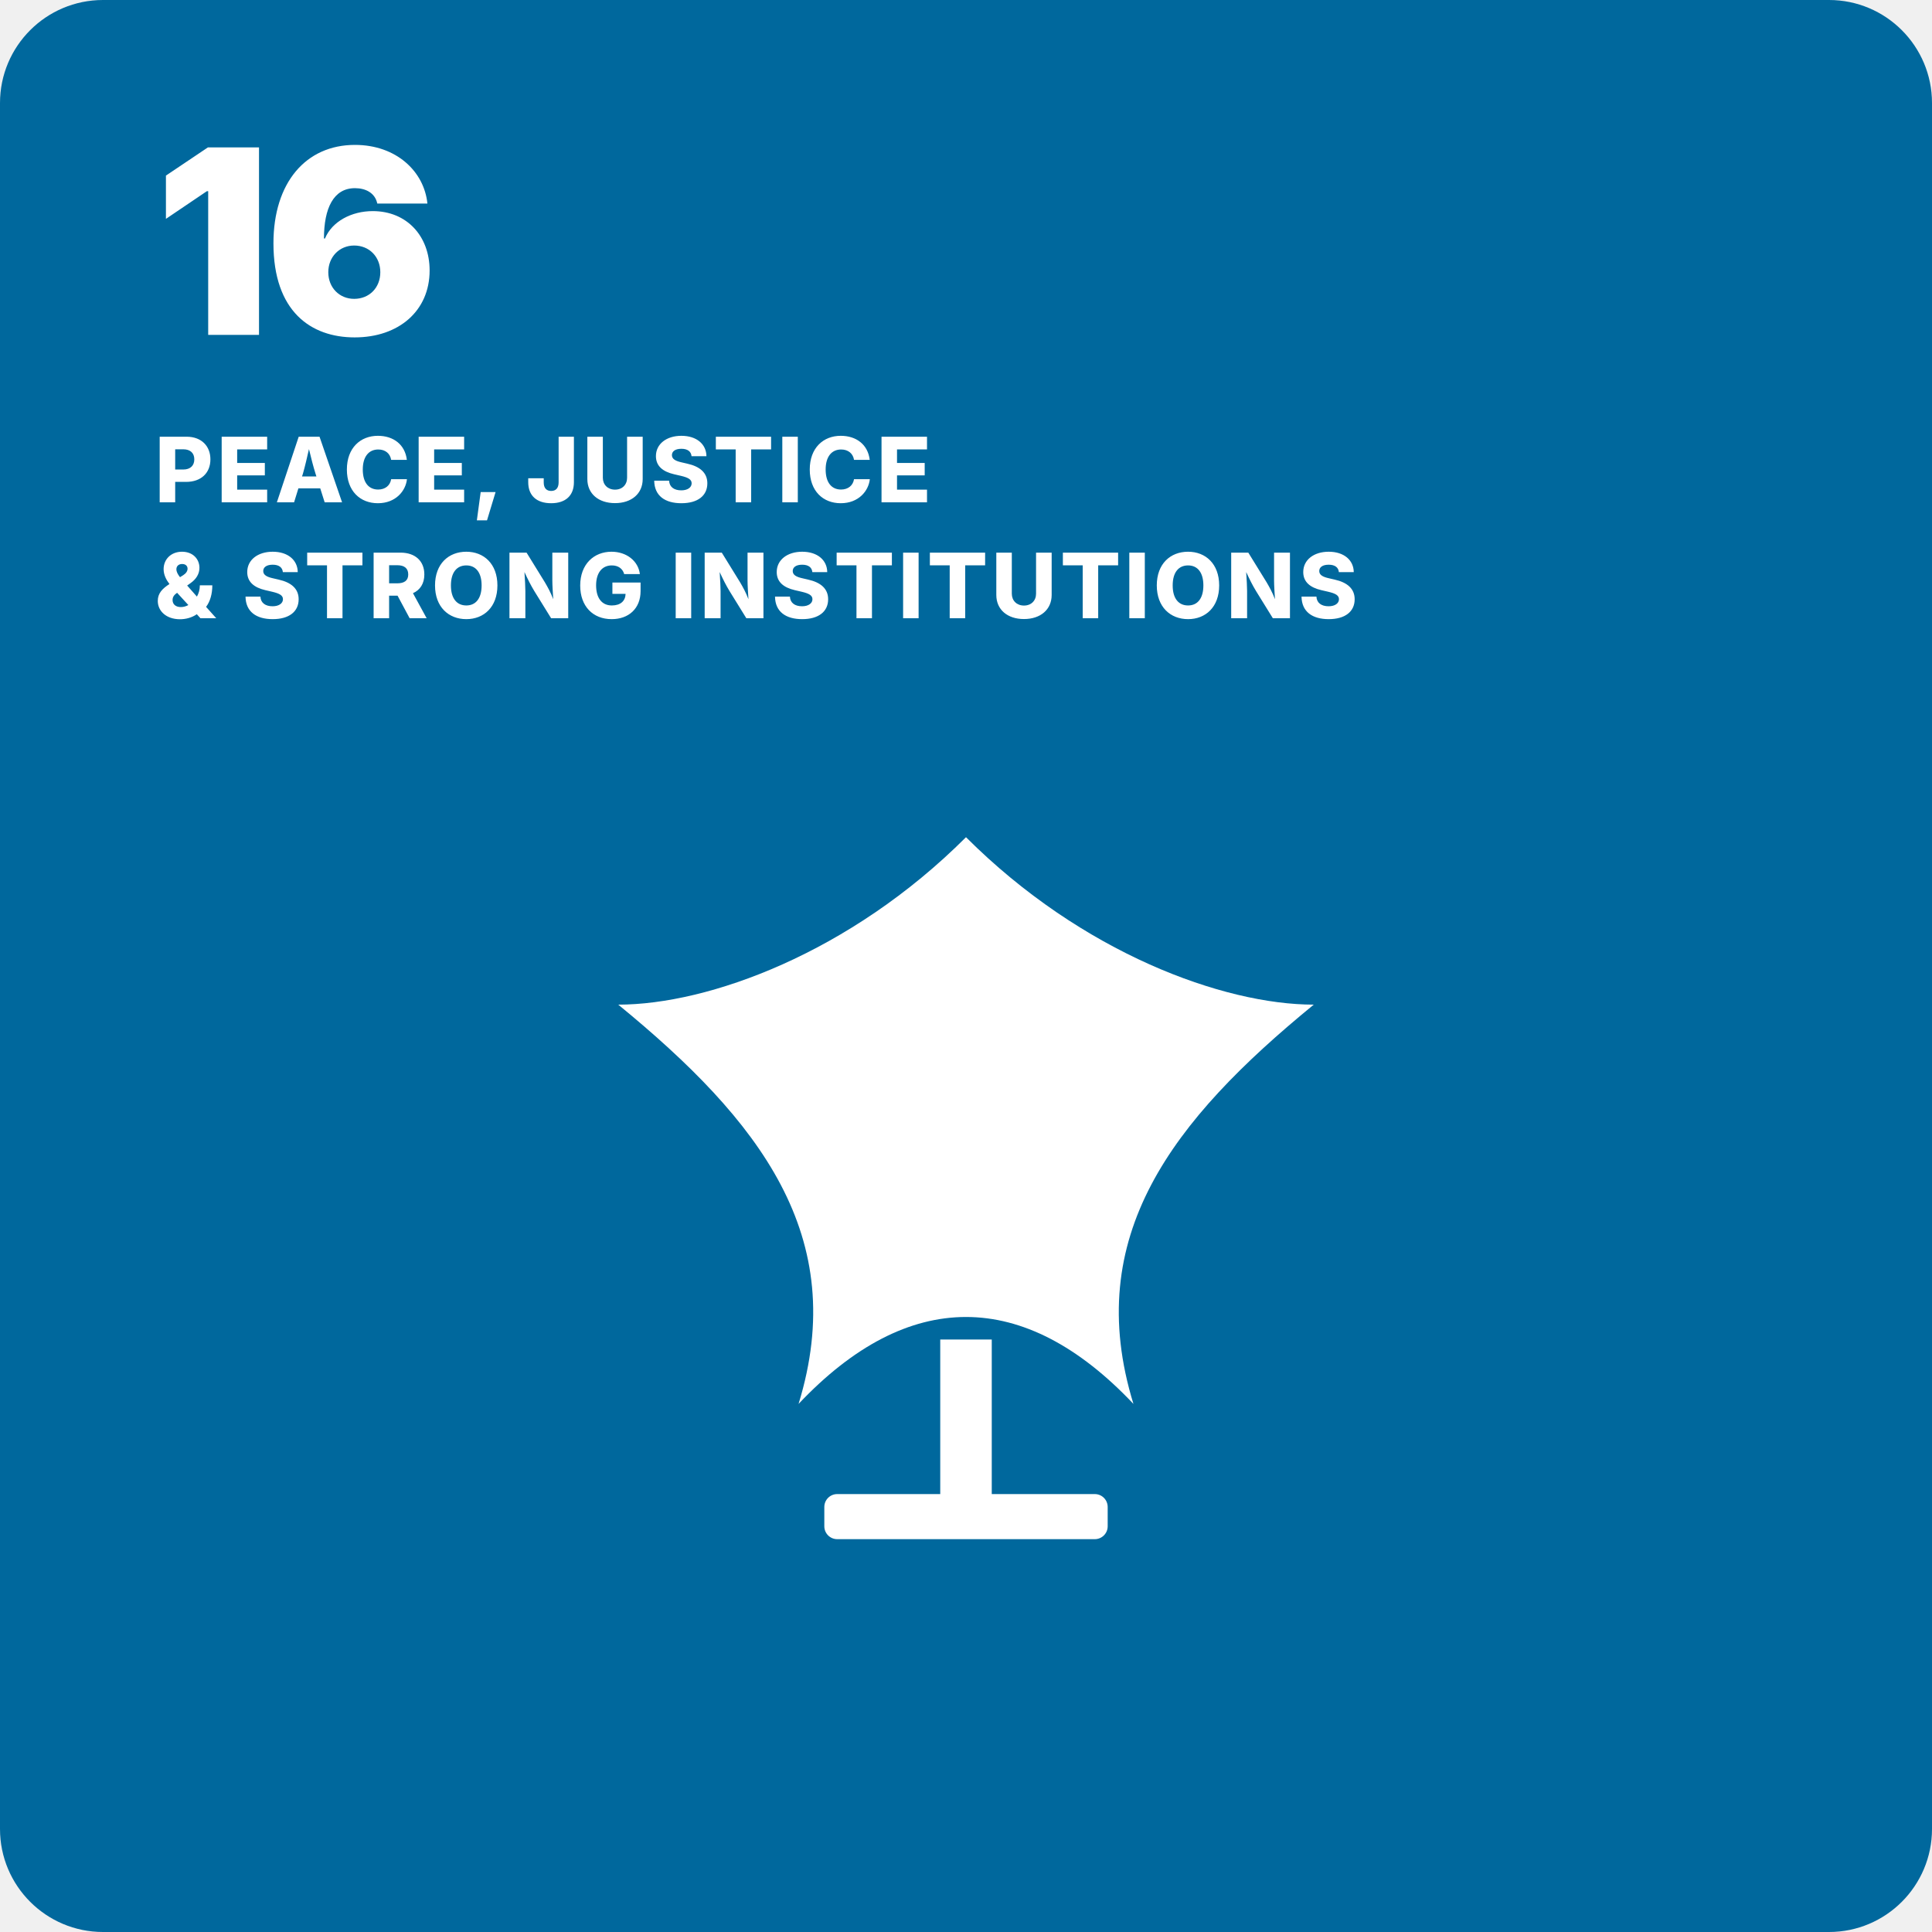
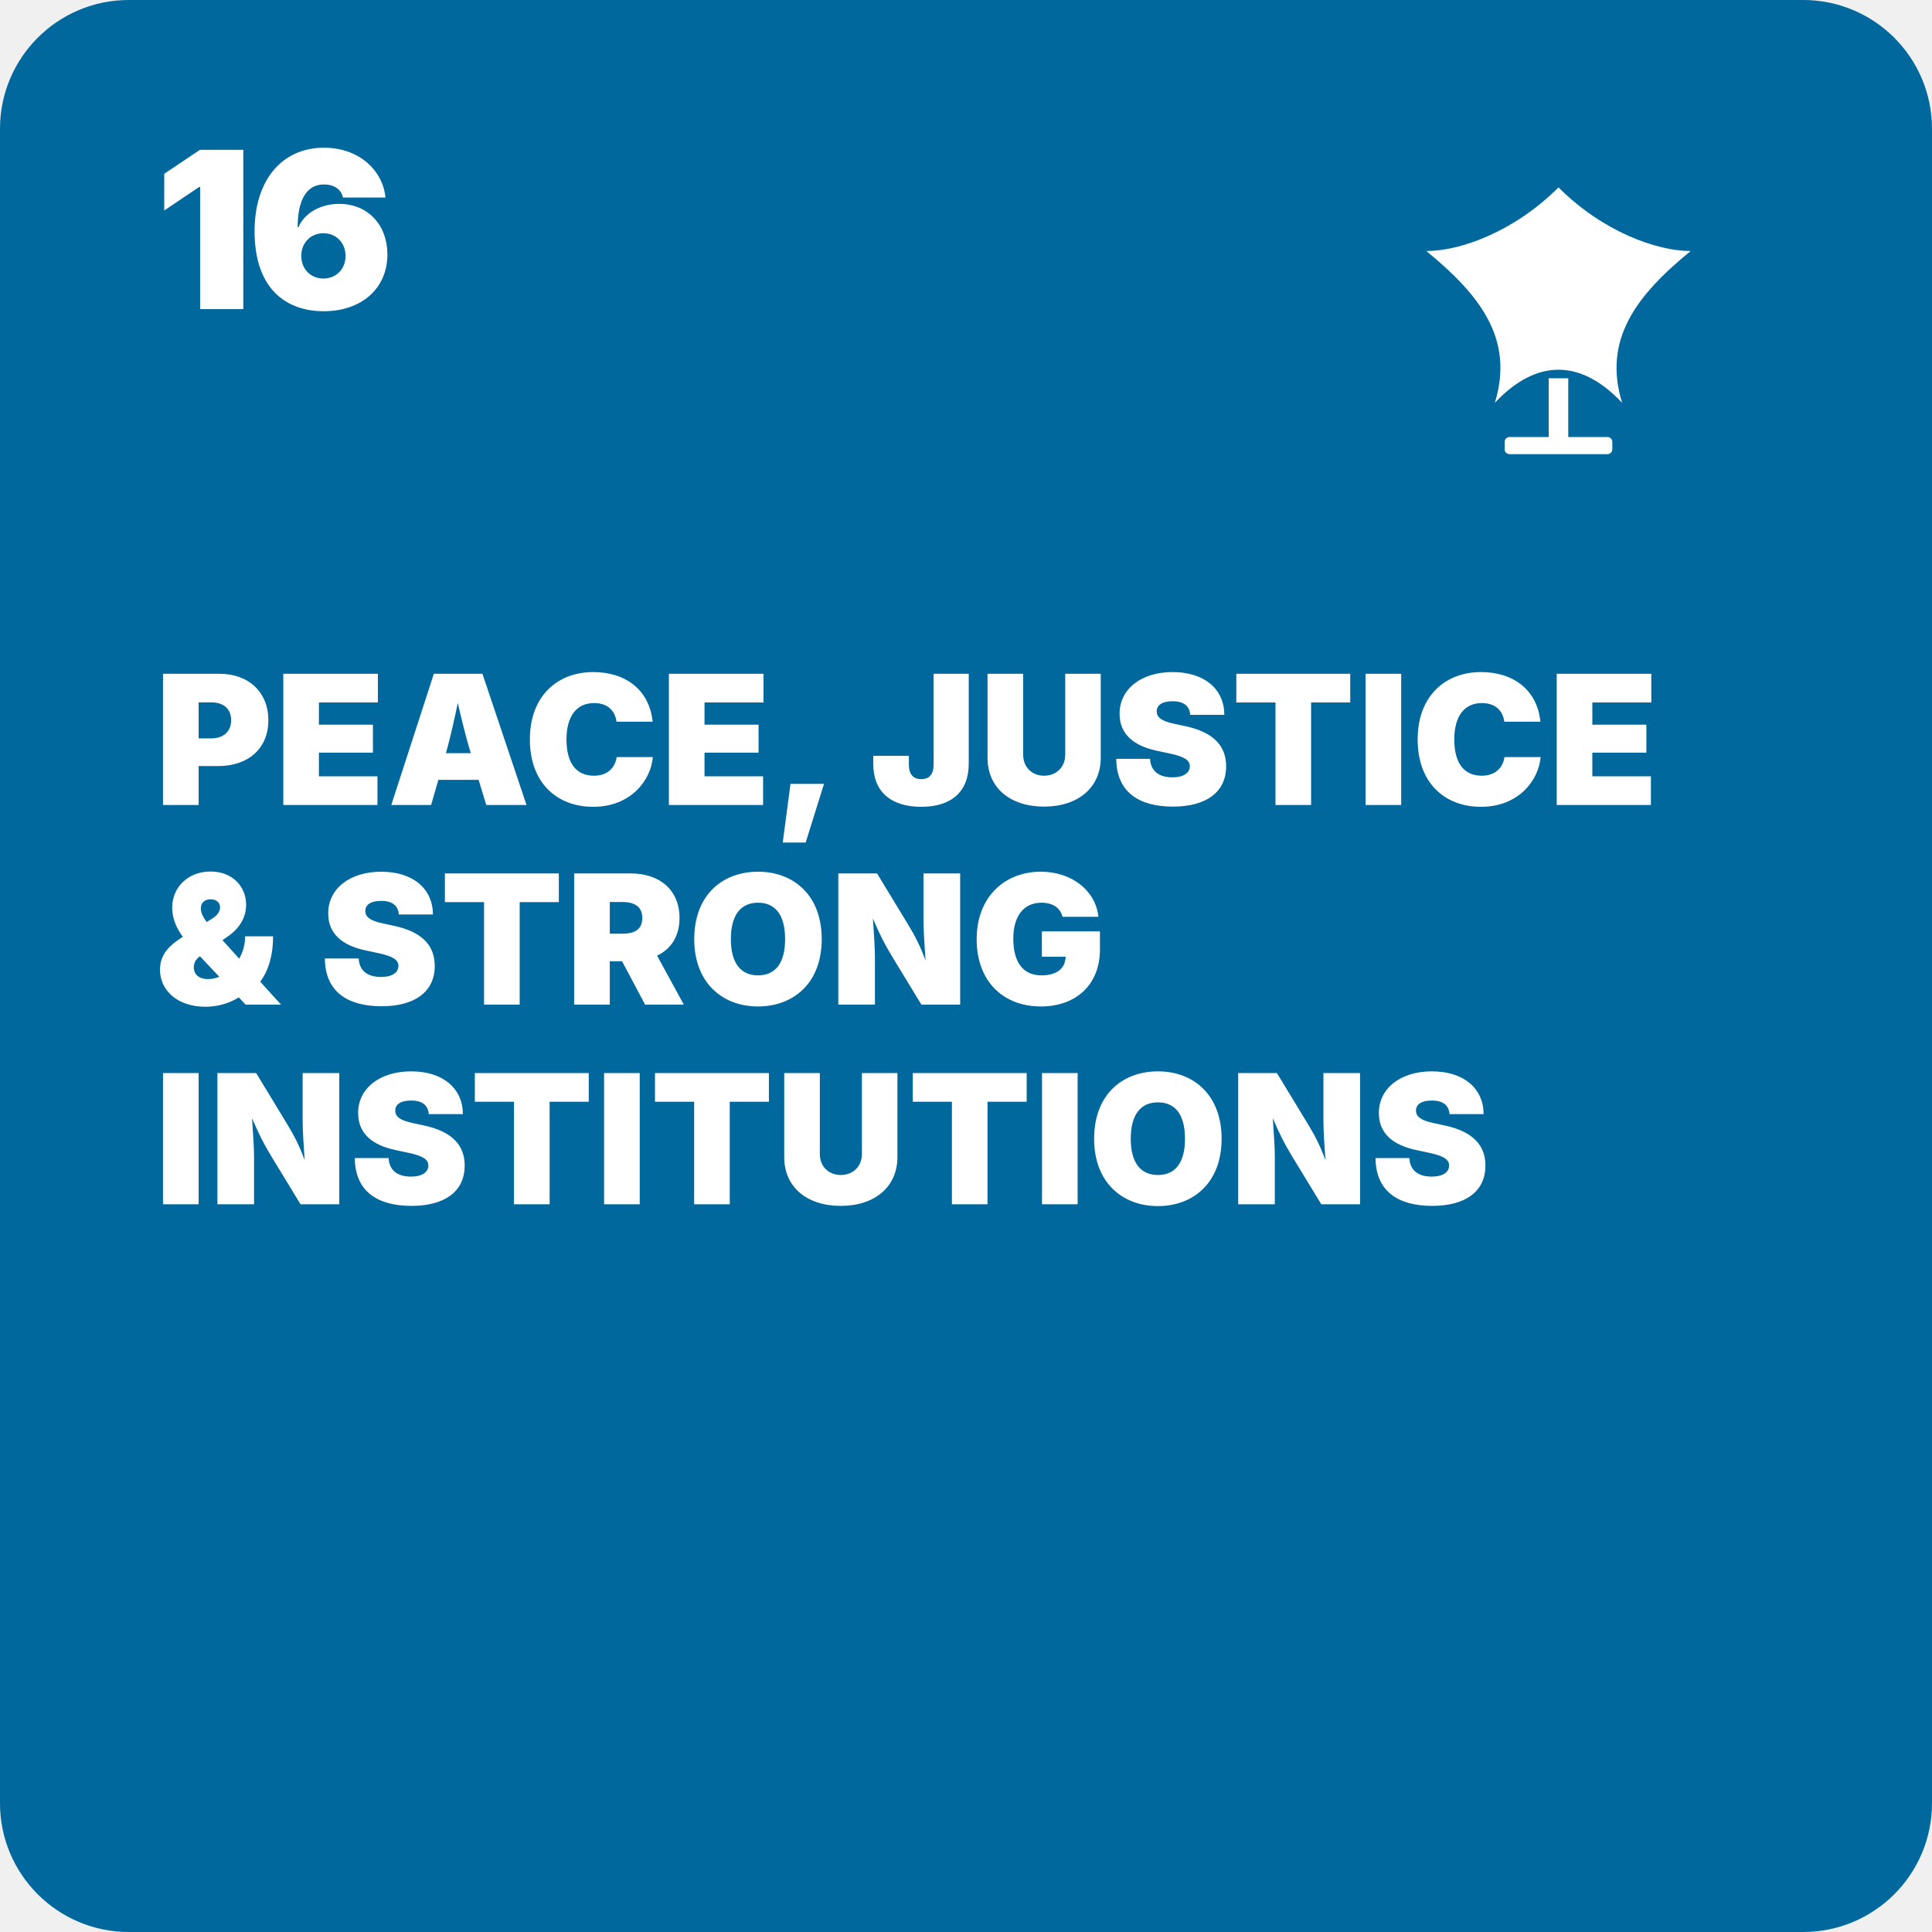
<svg xmlns="http://www.w3.org/2000/svg" viewBox="0 0 300 300" width="300" height="300">
-   <rect width="300" height="300" rx="16" fill="#00689D" />
-   <text x="24" y="52" fill="#FFFFFF" font-family="'Inter', Arial, sans-serif" font-weight="900" font-size="40" letter-spacing="-1">16</text>
-   <text x="24" y="78" fill="#FFFFFF" font-family="'Inter', Arial, sans-serif" font-weight="800" font-size="14" letter-spacing="0.5">PEACE, JUSTICE</text>
-   <text x="24" y="96" fill="#FFFFFF" font-family="'Inter', Arial, sans-serif" font-weight="800" font-size="14" letter-spacing="0.5">&amp; STRONG INSTITUTIONS</text>
-   <g fill="#FFFFFF">
-     <path d="M150 130 C132 148 110 156 96 156 C118 174 132 192 124 218 C141 200 159 200 176 218 C168 192 182 174 204 156 C190 156 168 148 150 130 Z" />
-     <rect x="146" y="208" width="8" height="28" />
-     <rect x="128" y="232" width="44" height="7" rx="2" />
+   <rect width="300" height="300" rx="20" fill="#00689D" />
+   <text x="24" y="48" fill="#FFFFFF" font-family="'Inter', Arial, sans-serif" font-weight="900" font-size="34" letter-spacing="-1">16</text>
+   <text x="24" y="125" text-anchor="start" fill="#FFFFFF" font-family="'Inter', Arial, sans-serif" font-weight="900" font-size="28" letter-spacing="0.3">PEACE, JUSTICE</text>
+   <text x="24" y="156" text-anchor="start" fill="#FFFFFF" font-family="'Inter', Arial, sans-serif" font-weight="900" font-size="28" letter-spacing="0.3">&amp; STRONG</text>
+   <text x="24" y="187" text-anchor="start" fill="#FFFFFF" font-family="'Inter', Arial, sans-serif" font-weight="900" font-size="28" letter-spacing="0.3">INSTITUTIONS</text>
+   <g transform="translate(242, 50) scale(0.38) translate(-150, -185)">
+     <g fill="#FFFFFF">
+       <path d="M150 130 C132 148 110 156 96 156 C118 174 132 192 124 218 C141 200 159 200 176 218 C168 192 182 174 204 156 C190 156 168 148 150 130 Z" />
+       <rect x="146" y="208" width="8" height="28" />
+       <rect x="128" y="232" width="44" height="7" rx="2" />
+     </g>
  </g>
</svg>
